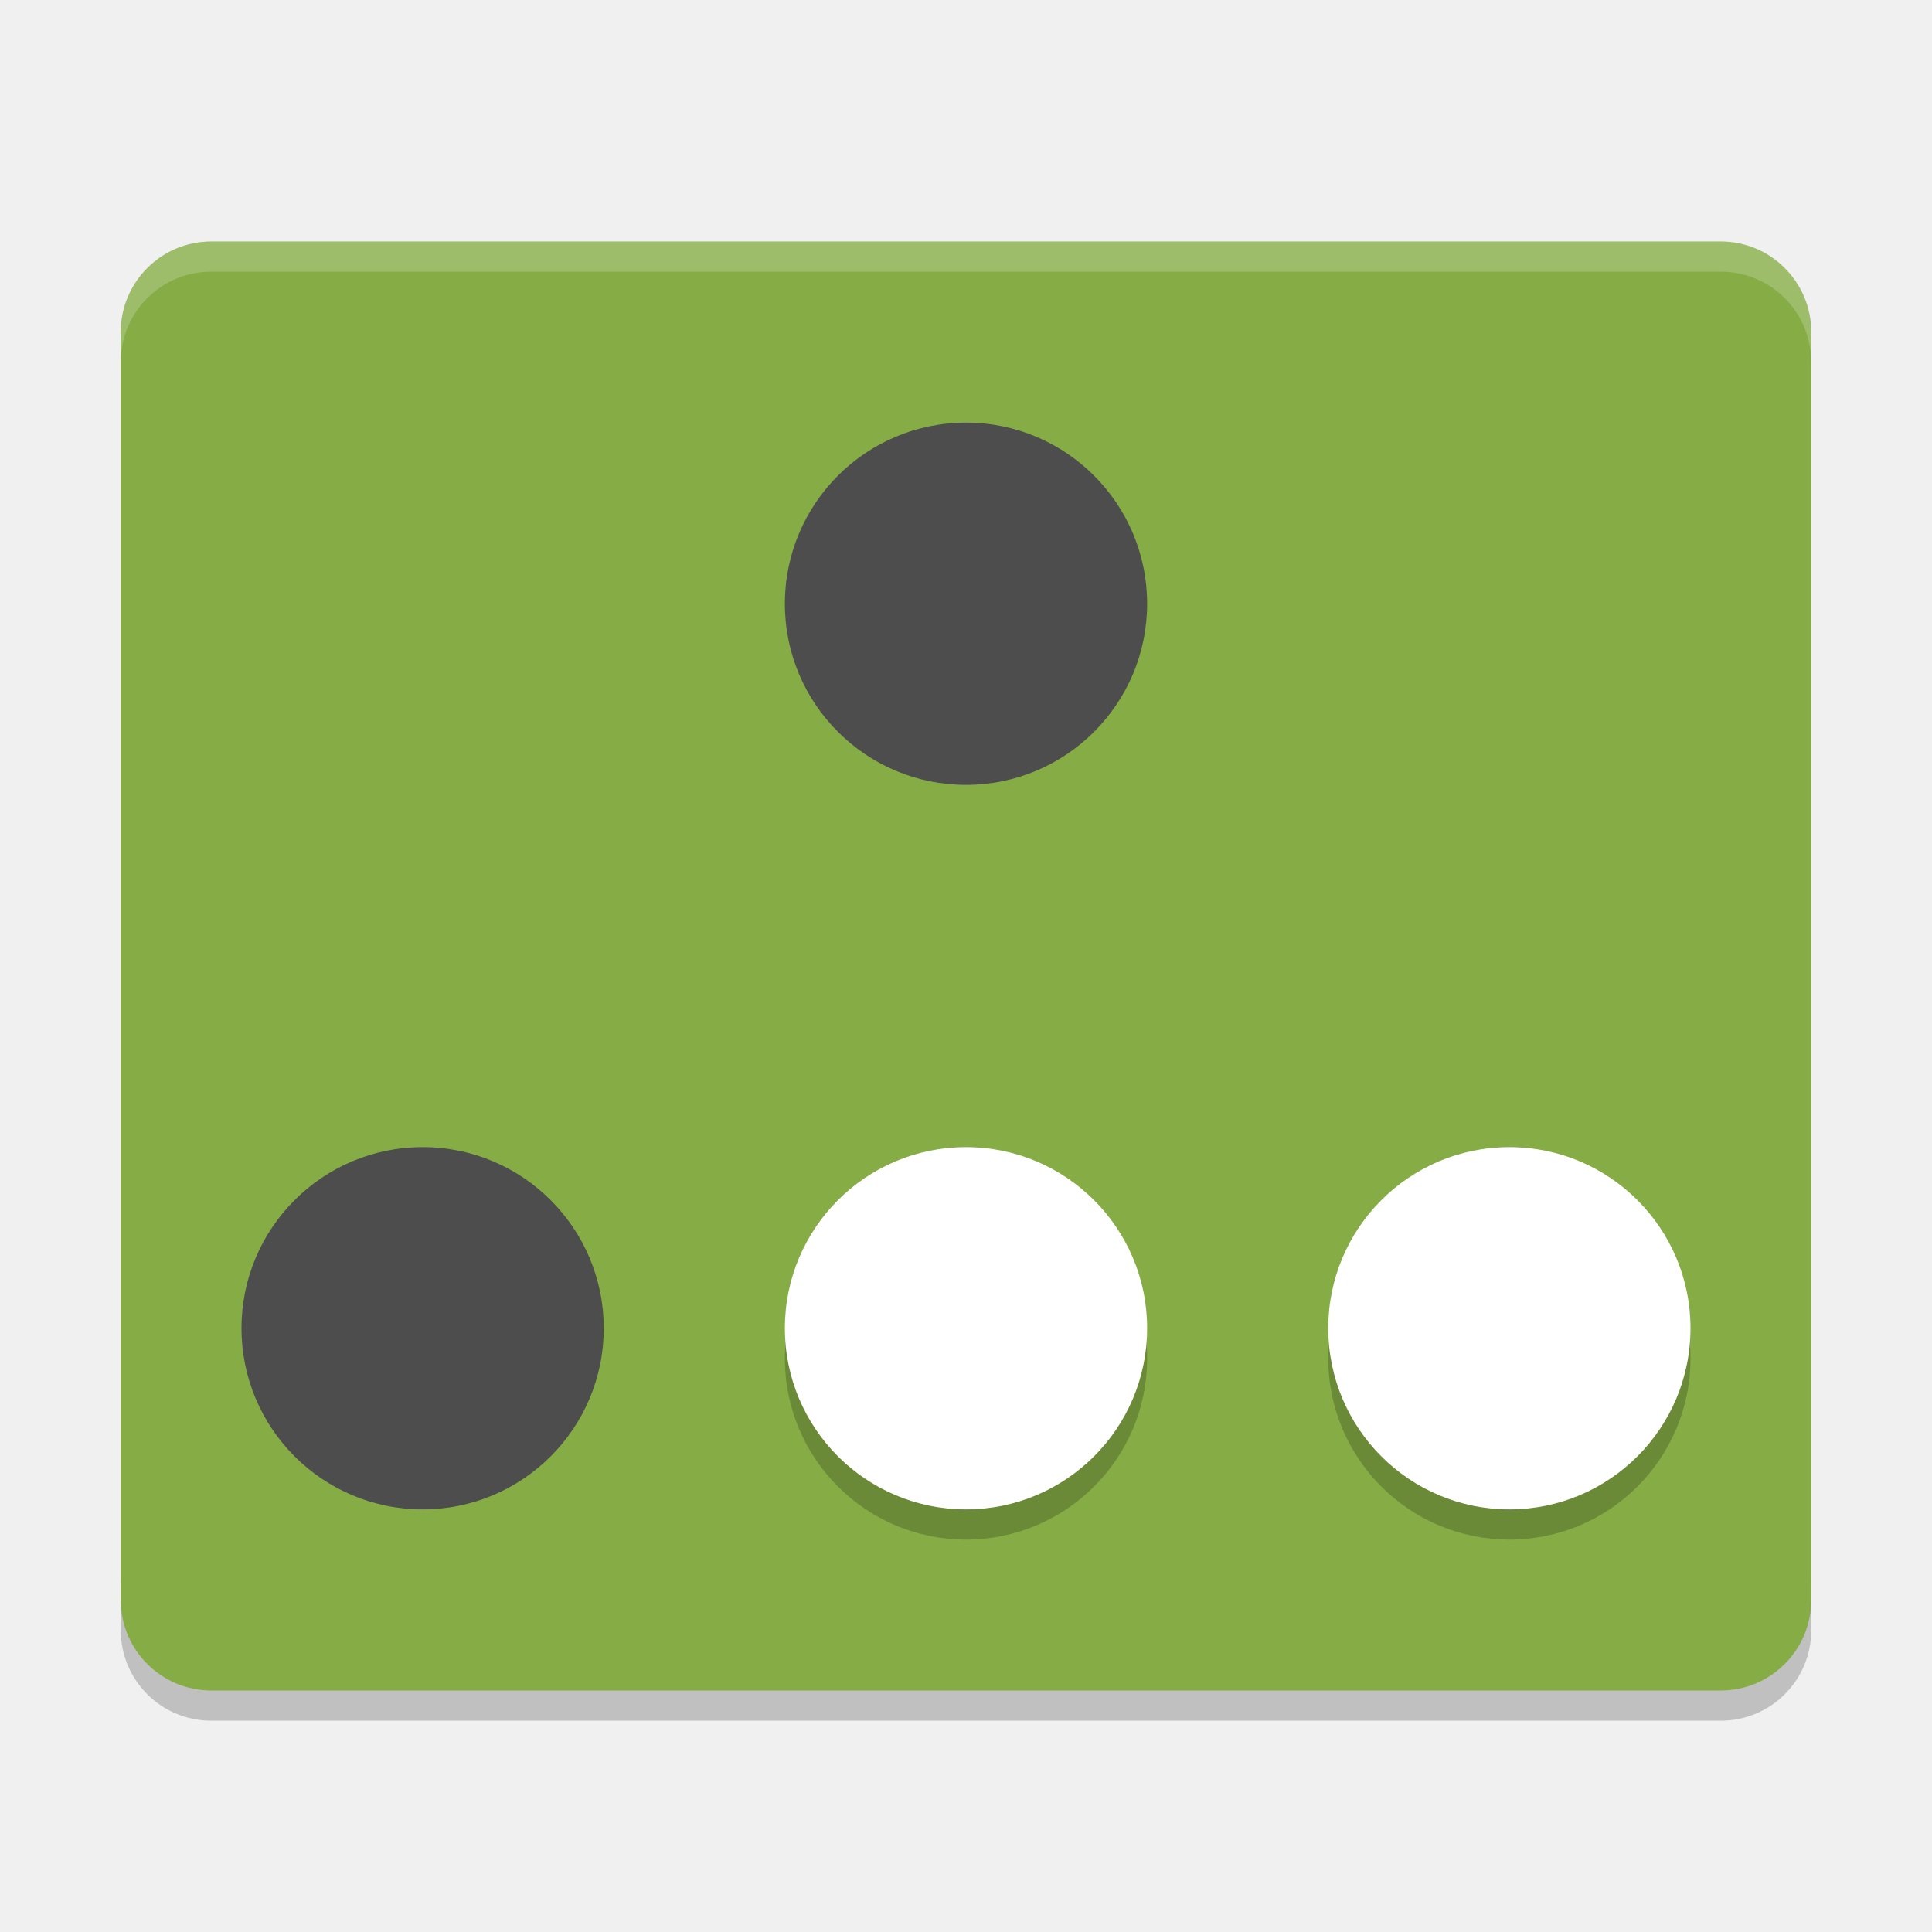
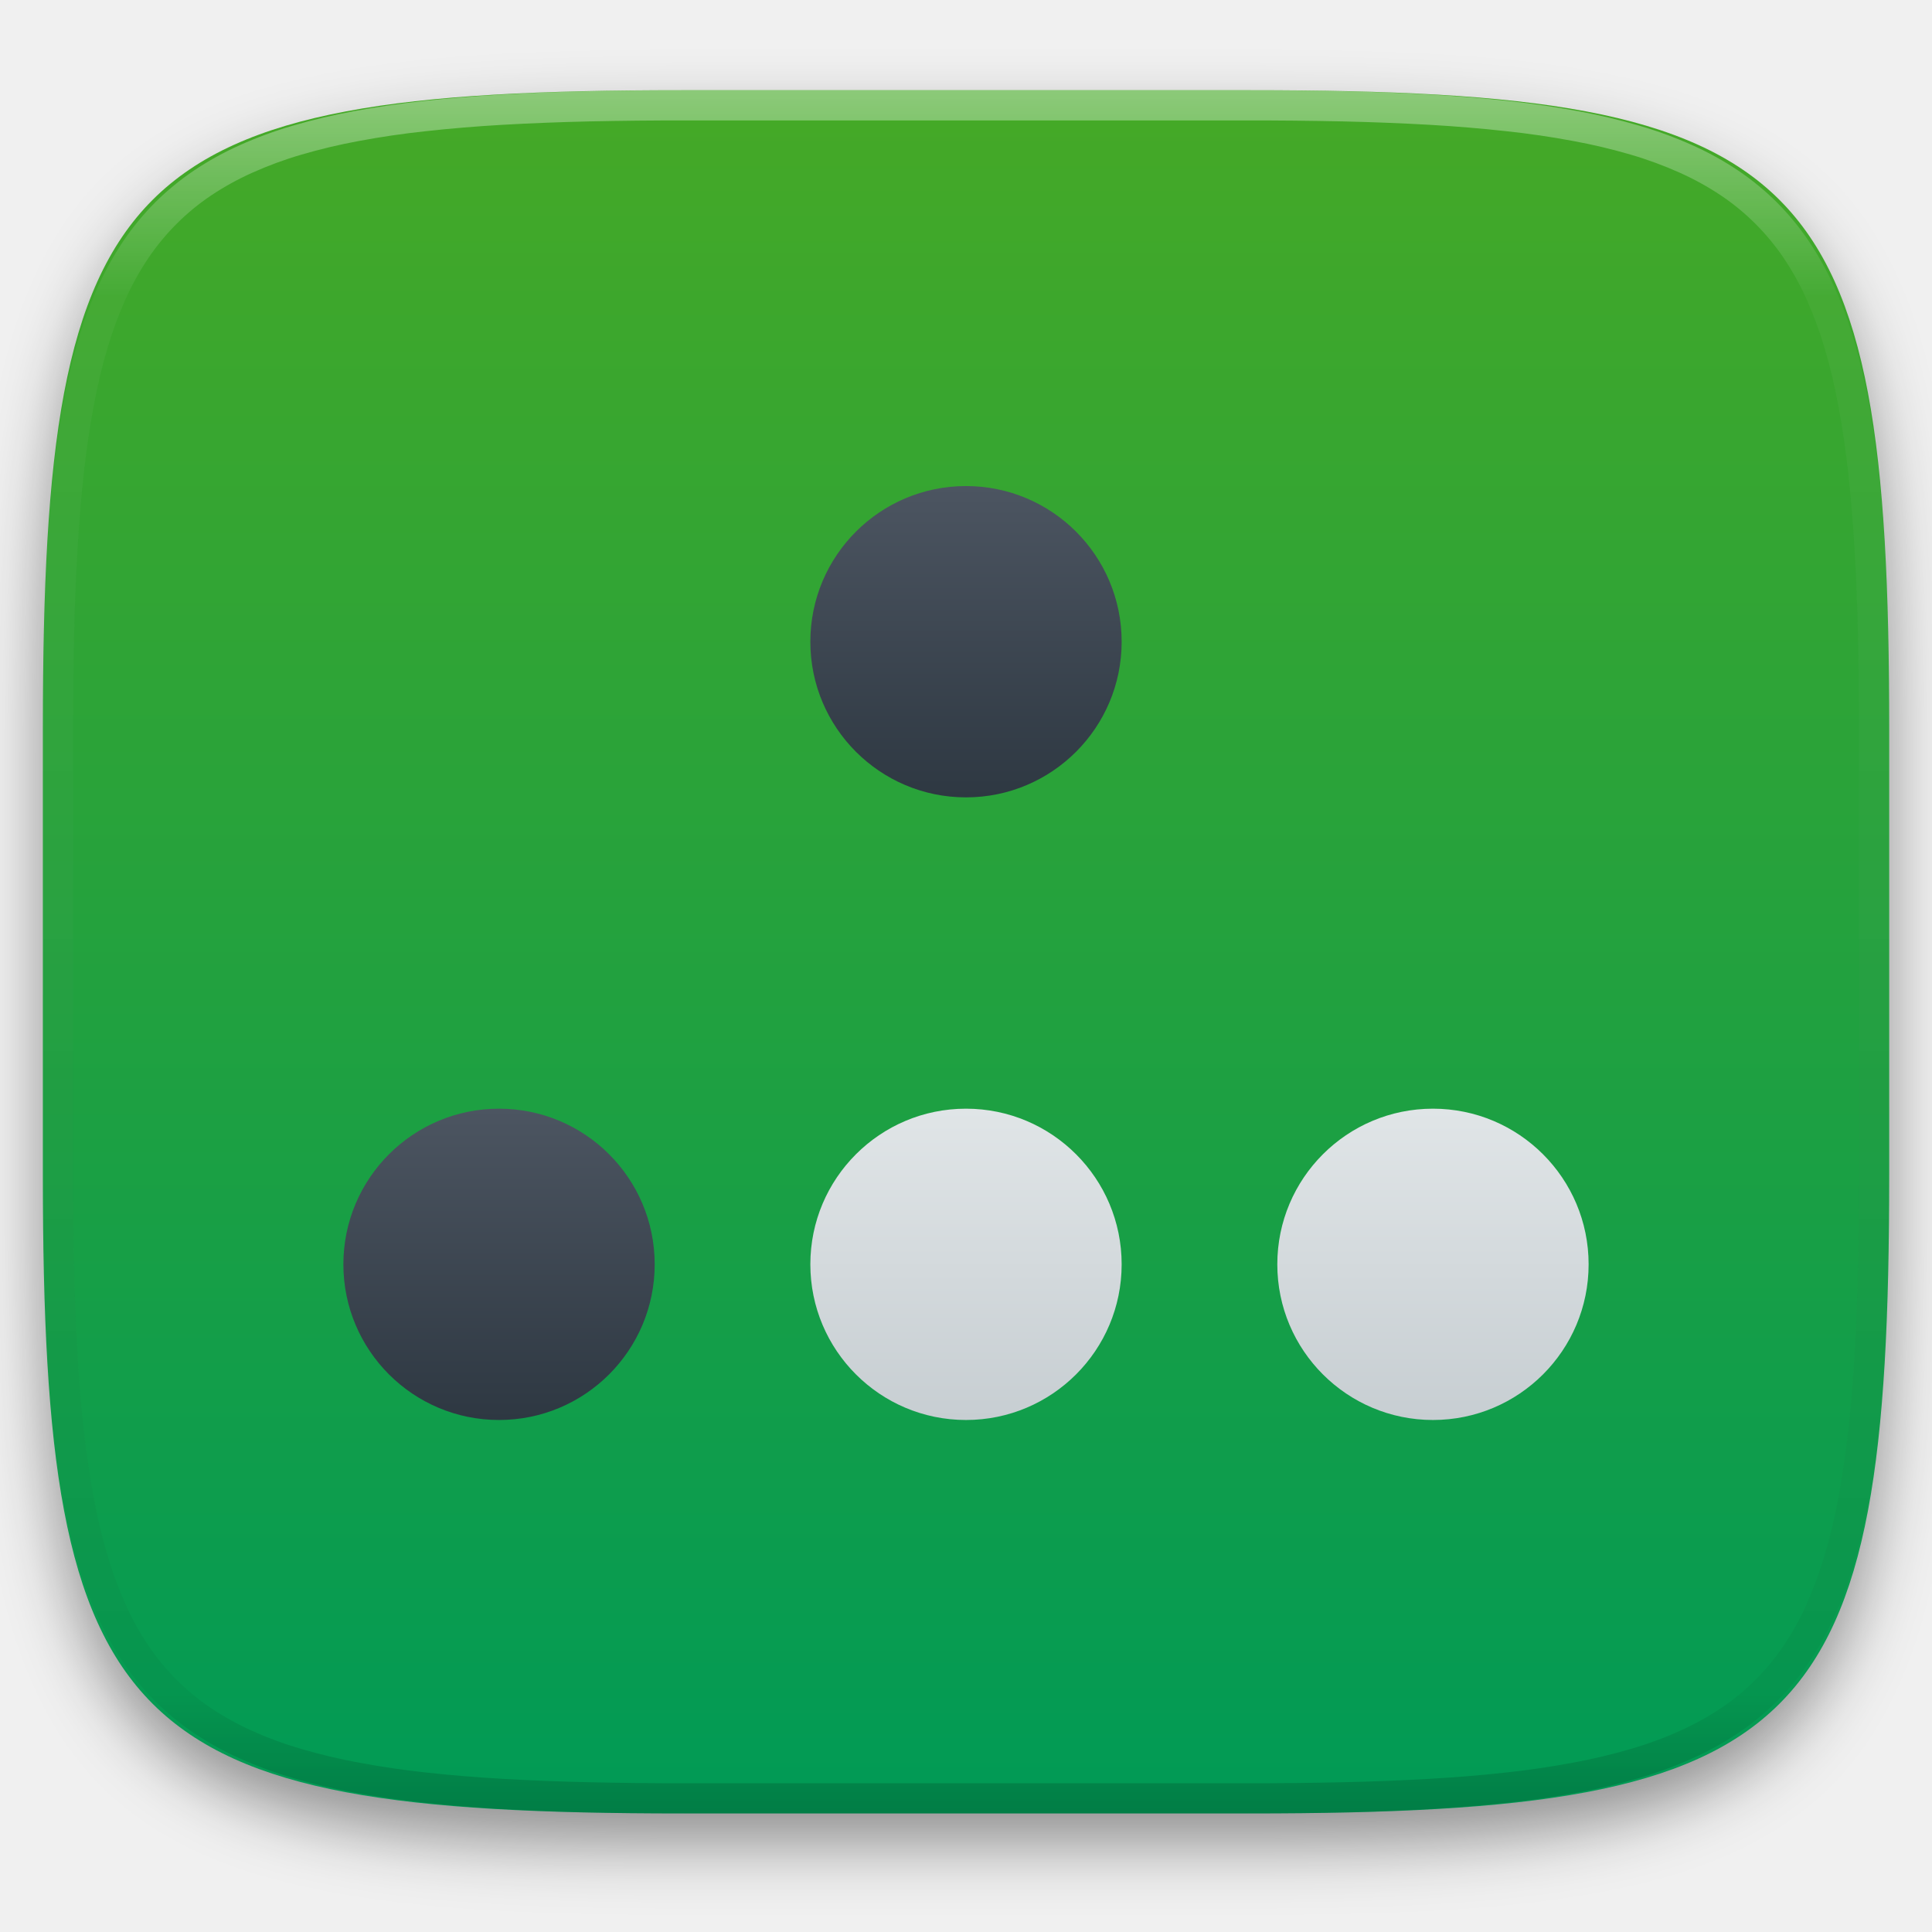
- <svg xmlns="http://www.w3.org/2000/svg" width="64" height="64" version="1">
-   <path style="opacity:0.2" d="m 4,52 0,2 c 0,1.662 1.338,3 3,3 l 50,0 c 1.662,0 3,-1.338 3,-3 l 0,-2 c 0,1.662 -1.338,3 -3,3 L 7,55 C 5.338,55 4,53.662 4,52 Z" />
-   <rect style="fill:#85ac45" width="48" height="56" x="-56" y="-60" rx="3" ry="3" transform="matrix(0,-1,-1,0,0,0)" />
-   <path style="opacity:0.2;fill:#ffffff" d="M 7 8 C 5.338 8 4 9.338 4 11 L 4 12 C 4 10.338 5.338 9 7 9 L 57 9 C 58.662 9 60 10.338 60 12 L 60 11 C 60 9.338 58.662 8 57 8 L 7 8 z" />
-   <circle style="opacity:0.2" cx="32" cy="45" r="6" />
-   <circle style="fill:#ffffff" cx="32" cy="44" r="6" />
-   <circle style="opacity:0.2" cx="50" cy="45" r="6" />
-   <circle style="fill:#ffffff" cx="50" cy="44" r="6" />
-   <circle style="fill:#4d4d4d" cx="14" cy="44" r="6" />
-   <circle style="fill:#4d4d4d" cx="32" cy="20" r="6" />
+ <svg xmlns="http://www.w3.org/2000/svg" style="isolation:isolate" viewBox="0 0 256 256" width="256" height="256">
+   <defs>
+     <filter id="9uaD7ycBLPFqa1HZzwJ4Lzv36ftXBFyq" x="-200%" y="-200%" width="400%" height="400%" filterUnits="objectBoundingBox" color-interpolation-filters="sRGB">
+       <feGaussianBlur in="SourceGraphic" stdDeviation="4.294" />
+       <feOffset dx="0" dy="4" result="pf_100_offsetBlur" />
+       <feFlood flood-color="#000000" flood-opacity="0.4" />
+       <feComposite in2="pf_100_offsetBlur" operator="in" result="pf_100_dropShadow" />
+       <feBlend in="SourceGraphic" in2="pf_100_dropShadow" mode="normal" />
+     </filter>
+   </defs>
+   <g filter="url(#9uaD7ycBLPFqa1HZzwJ4Lzv36ftXBFyq)">
+     <linearGradient id="_lgradient_84" x1="0" y1="0" x2="-1.8369701987210297e-16" y2="1" gradientTransform="matrix(244.648,0,0,228.338,5.68,11.95)" gradientUnits="userSpaceOnUse">
+       <stop offset="0%" stop-opacity="1" style="stop-color:rgb(70,169,38)" />
+       <stop offset="100%" stop-opacity="1" style="stop-color:rgb(0,154,86)" />
+     </linearGradient>
+     <path d=" M 165.689 11.95 C 239.745 11.95 250.328 22.507 250.328 96.494 L 250.328 155.745 C 250.328 229.731 239.745 240.288 165.689 240.288 L 90.319 240.288 C 16.264 240.288 5.68 229.731 5.68 155.745 L 5.68 96.494 C 5.68 22.507 16.264 11.95 90.319 11.95 L 165.689 11.95 Z " id="shape" fill="url(#_lgradient_84)" />
+   </g>
+   <g opacity="0.4">
+     <linearGradient id="_lgradient_85" x1="0.517" y1="0" x2="0.517" y2="1" gradientTransform="matrix(244.65,0,0,228.34,5.68,11.95)" gradientUnits="userSpaceOnUse">
+       <stop offset="0%" stop-opacity="1" style="stop-color:rgb(255,255,255)" />
+       <stop offset="12.5%" stop-opacity="0.098" style="stop-color:rgb(255,255,255)" />
+       <stop offset="92.5%" stop-opacity="0.098" style="stop-color:rgb(0,0,0)" />
+       <stop offset="100%" stop-opacity="0.498" style="stop-color:rgb(0,0,0)" />
+     </linearGradient>
+     <path d=" M 165.068 11.951 C 169.396 11.941 173.724 11.991 178.052 12.089 C 181.927 12.167 185.803 12.315 189.678 12.541 C 193.131 12.737 196.583 13.022 200.026 13.395 C 203.085 13.73 206.144 14.181 209.174 14.741 C 211.889 15.243 214.574 15.881 217.22 16.657 C 219.62 17.355 221.971 18.219 224.243 19.241 C 226.358 20.184 228.384 21.304 230.302 22.591 C 232.142 23.829 233.863 25.244 235.437 26.806 C 237.001 28.378 238.417 30.088 239.656 31.925 C 240.945 33.841 242.066 35.865 243.02 37.967 C 244.043 40.247 244.909 42.585 245.617 44.972 C 246.394 47.615 247.034 50.297 247.535 53.009 C 248.096 56.035 248.548 59.081 248.883 62.136 C 249.257 65.575 249.542 69.014 249.739 72.462 C 249.965 76.323 250.112 80.194 250.201 84.055 C 250.289 88.378 250.339 92.701 250.329 97.014 L 250.329 155.226 C 250.339 159.549 250.289 163.862 250.201 168.185 C 250.112 172.056 249.965 175.917 249.739 179.778 C 249.542 183.226 249.257 186.675 248.883 190.104 C 248.548 193.159 248.096 196.215 247.535 199.241 C 247.034 201.943 246.394 204.625 245.617 207.268 C 244.909 209.655 244.043 212.003 243.02 214.273 C 242.066 216.385 240.945 218.399 239.656 220.315 C 238.417 222.152 237.001 223.872 235.437 225.434 C 233.863 226.996 232.142 228.411 230.302 229.649 C 228.384 230.936 226.358 232.056 224.243 232.999 C 221.971 234.021 219.62 234.885 217.22 235.593 C 214.574 236.369 211.889 237.007 209.174 237.499 C 206.144 238.068 203.085 238.51 200.026 238.845 C 196.583 239.218 193.131 239.503 189.678 239.699 C 185.803 239.925 181.927 240.073 178.052 240.161 C 173.724 240.249 169.396 240.299 165.068 240.289 L 90.942 240.289 C 86.614 240.299 82.286 240.249 77.958 240.161 C 74.083 240.073 70.207 239.925 66.332 239.699 C 62.879 239.503 59.427 239.218 55.984 238.845 C 52.925 238.51 49.866 238.068 46.836 237.499 C 44.121 237.007 41.436 236.369 38.79 235.593 C 36.39 234.885 34.039 234.021 31.767 232.999 C 29.652 232.056 27.626 230.936 25.708 229.649 C 23.868 228.411 22.147 226.996 20.573 225.434 C 19.009 223.872 17.593 222.152 16.354 220.315 C 15.065 218.399 13.944 216.385 12.99 214.273 C 11.967 212.003 11.101 209.655 10.393 207.268 C 9.616 204.625 8.976 201.943 8.475 199.241 C 7.914 196.215 7.462 193.159 7.127 190.104 C 6.753 186.675 6.468 183.226 6.271 179.778 C 6.045 175.917 5.898 172.056 5.809 168.185 C 5.721 163.862 5.671 159.549 5.681 155.226 L 5.681 97.014 C 5.671 92.701 5.721 88.378 5.809 84.055 C 5.898 80.194 6.045 76.323 6.271 72.462 C 6.468 69.014 6.753 65.575 7.127 62.136 C 7.462 59.081 7.914 56.035 8.475 53.009 C 8.976 50.297 9.616 47.615 10.393 44.972 C 11.101 42.585 11.967 40.247 12.99 37.967 C 13.944 35.865 15.065 33.841 16.354 31.925 C 17.593 30.088 19.009 28.378 20.573 26.806 C 22.147 25.244 23.868 23.829 25.708 22.591 C 27.626 21.304 29.652 20.184 31.767 19.241 C 34.039 18.219 36.39 17.355 38.79 16.657 C 41.436 15.881 44.121 15.243 46.836 14.741 C 49.866 14.181 52.925 13.73 55.984 13.395 C 59.427 13.022 62.879 12.737 66.332 12.541 C 70.207 12.315 74.083 12.167 77.958 12.089 C 82.286 11.991 86.614 11.941 90.942 11.951 L 165.068 11.951 Z  M 165.078 15.96 C 169.376 15.95 173.675 15.999 177.973 16.087 C 181.8 16.176 185.626 16.323 189.452 16.539 C 192.836 16.736 196.219 17.011 199.583 17.384 C 202.554 17.699 205.515 18.131 208.446 18.681 C 211.023 19.153 213.58 19.762 216.099 20.499 C 218.322 21.147 220.495 21.953 222.6 22.896 C 224.509 23.751 226.338 24.763 228.069 25.922 C 229.692 27.013 231.207 28.26 232.594 29.646 C 233.981 31.031 235.23 32.544 236.332 34.165 C 237.492 35.894 238.506 37.712 239.361 39.608 C 240.306 41.72 241.112 43.892 241.761 46.102 C 242.509 48.617 243.109 51.162 243.591 53.736 C 244.132 56.664 244.565 59.611 244.889 62.578 C 245.263 65.938 245.539 69.308 245.735 72.688 C 245.952 76.51 246.109 80.322 246.188 84.144 C 246.276 88.437 246.325 92.721 246.325 97.014 C 246.325 97.014 246.325 97.014 246.325 97.014 L 246.325 155.226 C 246.325 155.226 246.325 155.226 246.325 155.226 C 246.325 159.519 246.276 163.803 246.188 168.096 C 246.109 171.918 245.952 175.74 245.735 179.552 C 245.539 182.932 245.263 186.302 244.889 189.672 C 244.565 192.629 244.132 195.576 243.591 198.504 C 243.109 201.078 242.509 203.623 241.761 206.138 C 241.112 208.358 240.306 210.52 239.361 212.632 C 238.506 214.528 237.492 216.356 236.332 218.075 C 235.23 219.706 233.981 221.219 232.594 222.604 C 231.207 223.98 229.692 225.227 228.069 226.318 C 226.338 227.477 224.509 228.489 222.6 229.344 C 220.495 230.297 218.322 231.093 216.099 231.741 C 213.58 232.478 211.023 233.087 208.446 233.559 C 205.515 234.109 202.554 234.541 199.583 234.865 C 196.219 235.229 192.836 235.514 189.452 235.701 C 185.626 235.917 181.8 236.074 177.973 236.153 C 173.675 236.251 169.376 236.29 165.078 236.29 C 165.078 236.29 165.078 236.29 165.068 236.29 L 90.942 236.29 C 90.932 236.29 90.932 236.29 90.932 236.29 C 86.634 236.29 82.335 236.251 78.037 236.153 C 74.21 236.074 70.384 235.917 66.558 235.701 C 63.174 235.514 59.791 235.229 56.427 234.865 C 53.456 234.541 50.495 234.109 47.564 233.559 C 44.987 233.087 42.43 232.478 39.911 231.741 C 37.688 231.093 35.515 230.297 33.41 229.344 C 31.501 228.489 29.672 227.477 27.941 226.318 C 26.318 225.227 24.803 223.98 23.416 222.604 C 22.029 221.219 20.78 219.706 19.678 218.075 C 18.518 216.356 17.504 214.528 16.649 212.632 C 15.704 210.52 14.898 208.358 14.249 206.138 C 13.501 203.623 12.901 201.078 12.419 198.504 C 11.878 195.576 11.445 192.629 11.121 189.672 C 10.747 186.302 10.472 182.932 10.275 179.552 C 10.058 175.74 9.901 171.918 9.822 168.096 C 9.734 163.803 9.685 159.519 9.685 155.226 C 9.685 155.226 9.685 155.226 9.685 155.226 L 9.685 97.014 C 9.685 97.014 9.685 97.014 9.685 97.014 C 9.685 92.721 9.734 88.437 9.822 84.144 C 9.901 80.322 10.058 76.51 10.275 72.688 C 10.472 69.308 10.747 65.938 11.121 62.578 C 11.445 59.611 11.878 56.664 12.419 53.736 C 12.901 51.162 13.501 48.617 14.249 46.102 C 14.898 43.892 15.704 41.72 16.649 39.608 C 17.504 37.712 18.518 35.894 19.678 34.165 C 20.78 32.544 22.029 31.031 23.416 29.646 C 24.803 28.26 26.318 27.013 27.941 25.922 C 29.672 24.763 31.501 23.751 33.41 22.896 C 35.515 21.953 37.688 21.147 39.911 20.499 C 42.43 19.762 44.987 19.153 47.564 18.681 C 50.495 18.131 53.456 17.699 56.427 17.384 C 59.791 17.011 63.174 16.736 66.558 16.539 C 70.384 16.323 74.21 16.176 78.037 16.087 C 82.335 15.999 86.634 15.95 90.932 15.96 C 90.932 15.96 90.932 15.96 90.942 15.96 L 165.068 15.96 C 165.078 15.96 165.078 15.96 165.078 15.96 Z " fill-rule="evenodd" id="highlight" fill="url(#_lgradient_85)" />
+   </g>
+   <g id="gnome-gnect">
+     <linearGradient id="_lgradient_86" x1="0" y1="0" x2="-1.8369701987210297e-16" y2="1" gradientTransform="matrix(41.25,0,0,41.25,107.375,146.906)" gradientUnits="userSpaceOnUse">
+       <stop offset="0%" stop-opacity="1" style="stop-color:rgb(224,229,231)" />
+       <stop offset="100%" stop-opacity="1" style="stop-color:rgb(199,206,210)" />
+     </linearGradient>
+     <circle vector-effect="non-scaling-stroke" cx="128" cy="167.531" r="20.625" id="Ellipse" fill="url(#_lgradient_86)" />
+     <linearGradient id="_lgradient_87" x1="0" y1="0" x2="-1.8369701987210297e-16" y2="1" gradientTransform="matrix(41.25,0,0,41.25,169.25,146.906)" gradientUnits="userSpaceOnUse">
+       <stop offset="0%" stop-opacity="1" style="stop-color:rgb(224,229,231)" />
+       <stop offset="100%" stop-opacity="1" style="stop-color:rgb(199,206,210)" />
+     </linearGradient>
+     <circle vector-effect="non-scaling-stroke" cx="189.875" cy="167.531" r="20.625" id="Ellipse" fill="url(#_lgradient_87)" />
+     <linearGradient id="_lgradient_88" x1="0" y1="0" x2="-1.8369701987210297e-16" y2="1" gradientTransform="matrix(41.25,0,0,41.25,45.5,146.906)" gradientUnits="userSpaceOnUse">
+       <stop offset="0%" stop-opacity="1" style="stop-color:rgb(76,85,97)" />
+       <stop offset="100%" stop-opacity="1" style="stop-color:rgb(46,56,66)" />
+     </linearGradient>
+     <circle vector-effect="non-scaling-stroke" cx="66.125" cy="167.531" r="20.625" id="Ellipse" fill="url(#_lgradient_88)" />
+     <linearGradient id="_lgradient_89" x1="0" y1="0" x2="-1.8369701987210297e-16" y2="1" gradientTransform="matrix(41.25,0,0,41.25,107.375,64.406)" gradientUnits="userSpaceOnUse">
+       <stop offset="0%" stop-opacity="1" style="stop-color:rgb(76,85,97)" />
+       <stop offset="100%" stop-opacity="1" style="stop-color:rgb(46,56,66)" />
+     </linearGradient>
+     <circle vector-effect="non-scaling-stroke" cx="128" cy="85.031" r="20.625" id="Ellipse" fill="url(#_lgradient_89)" />
+   </g>
</svg>
